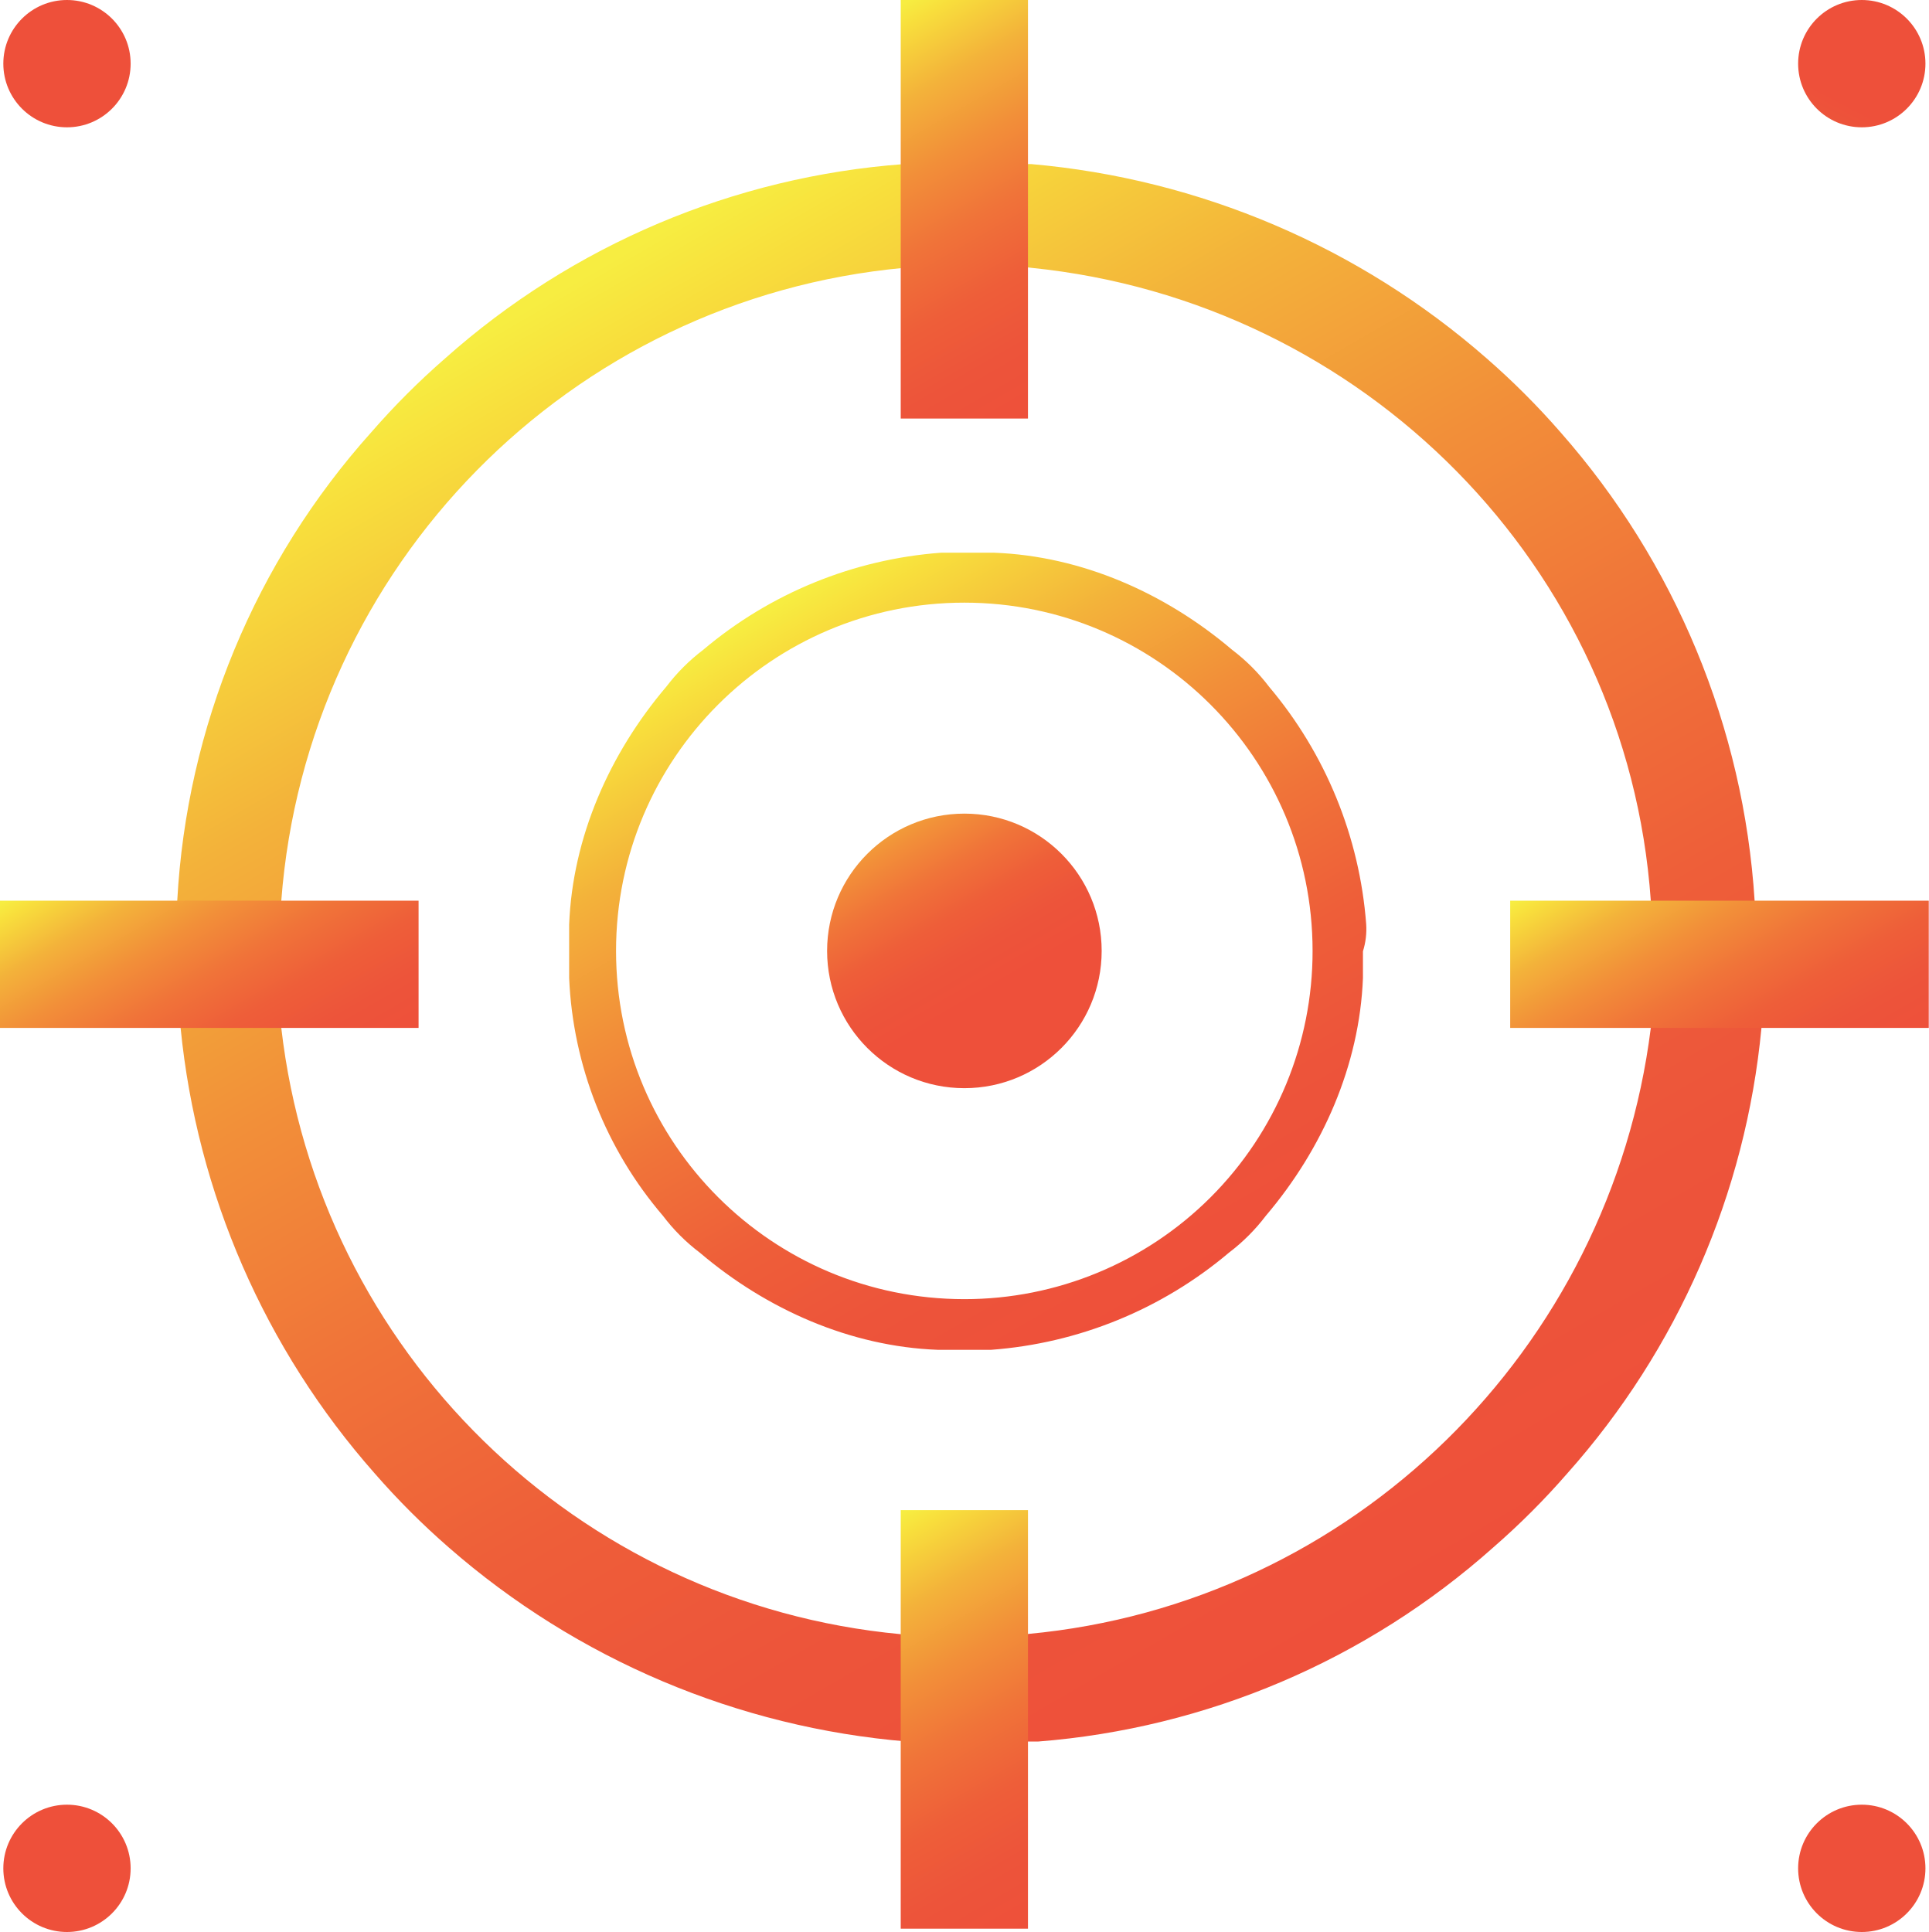
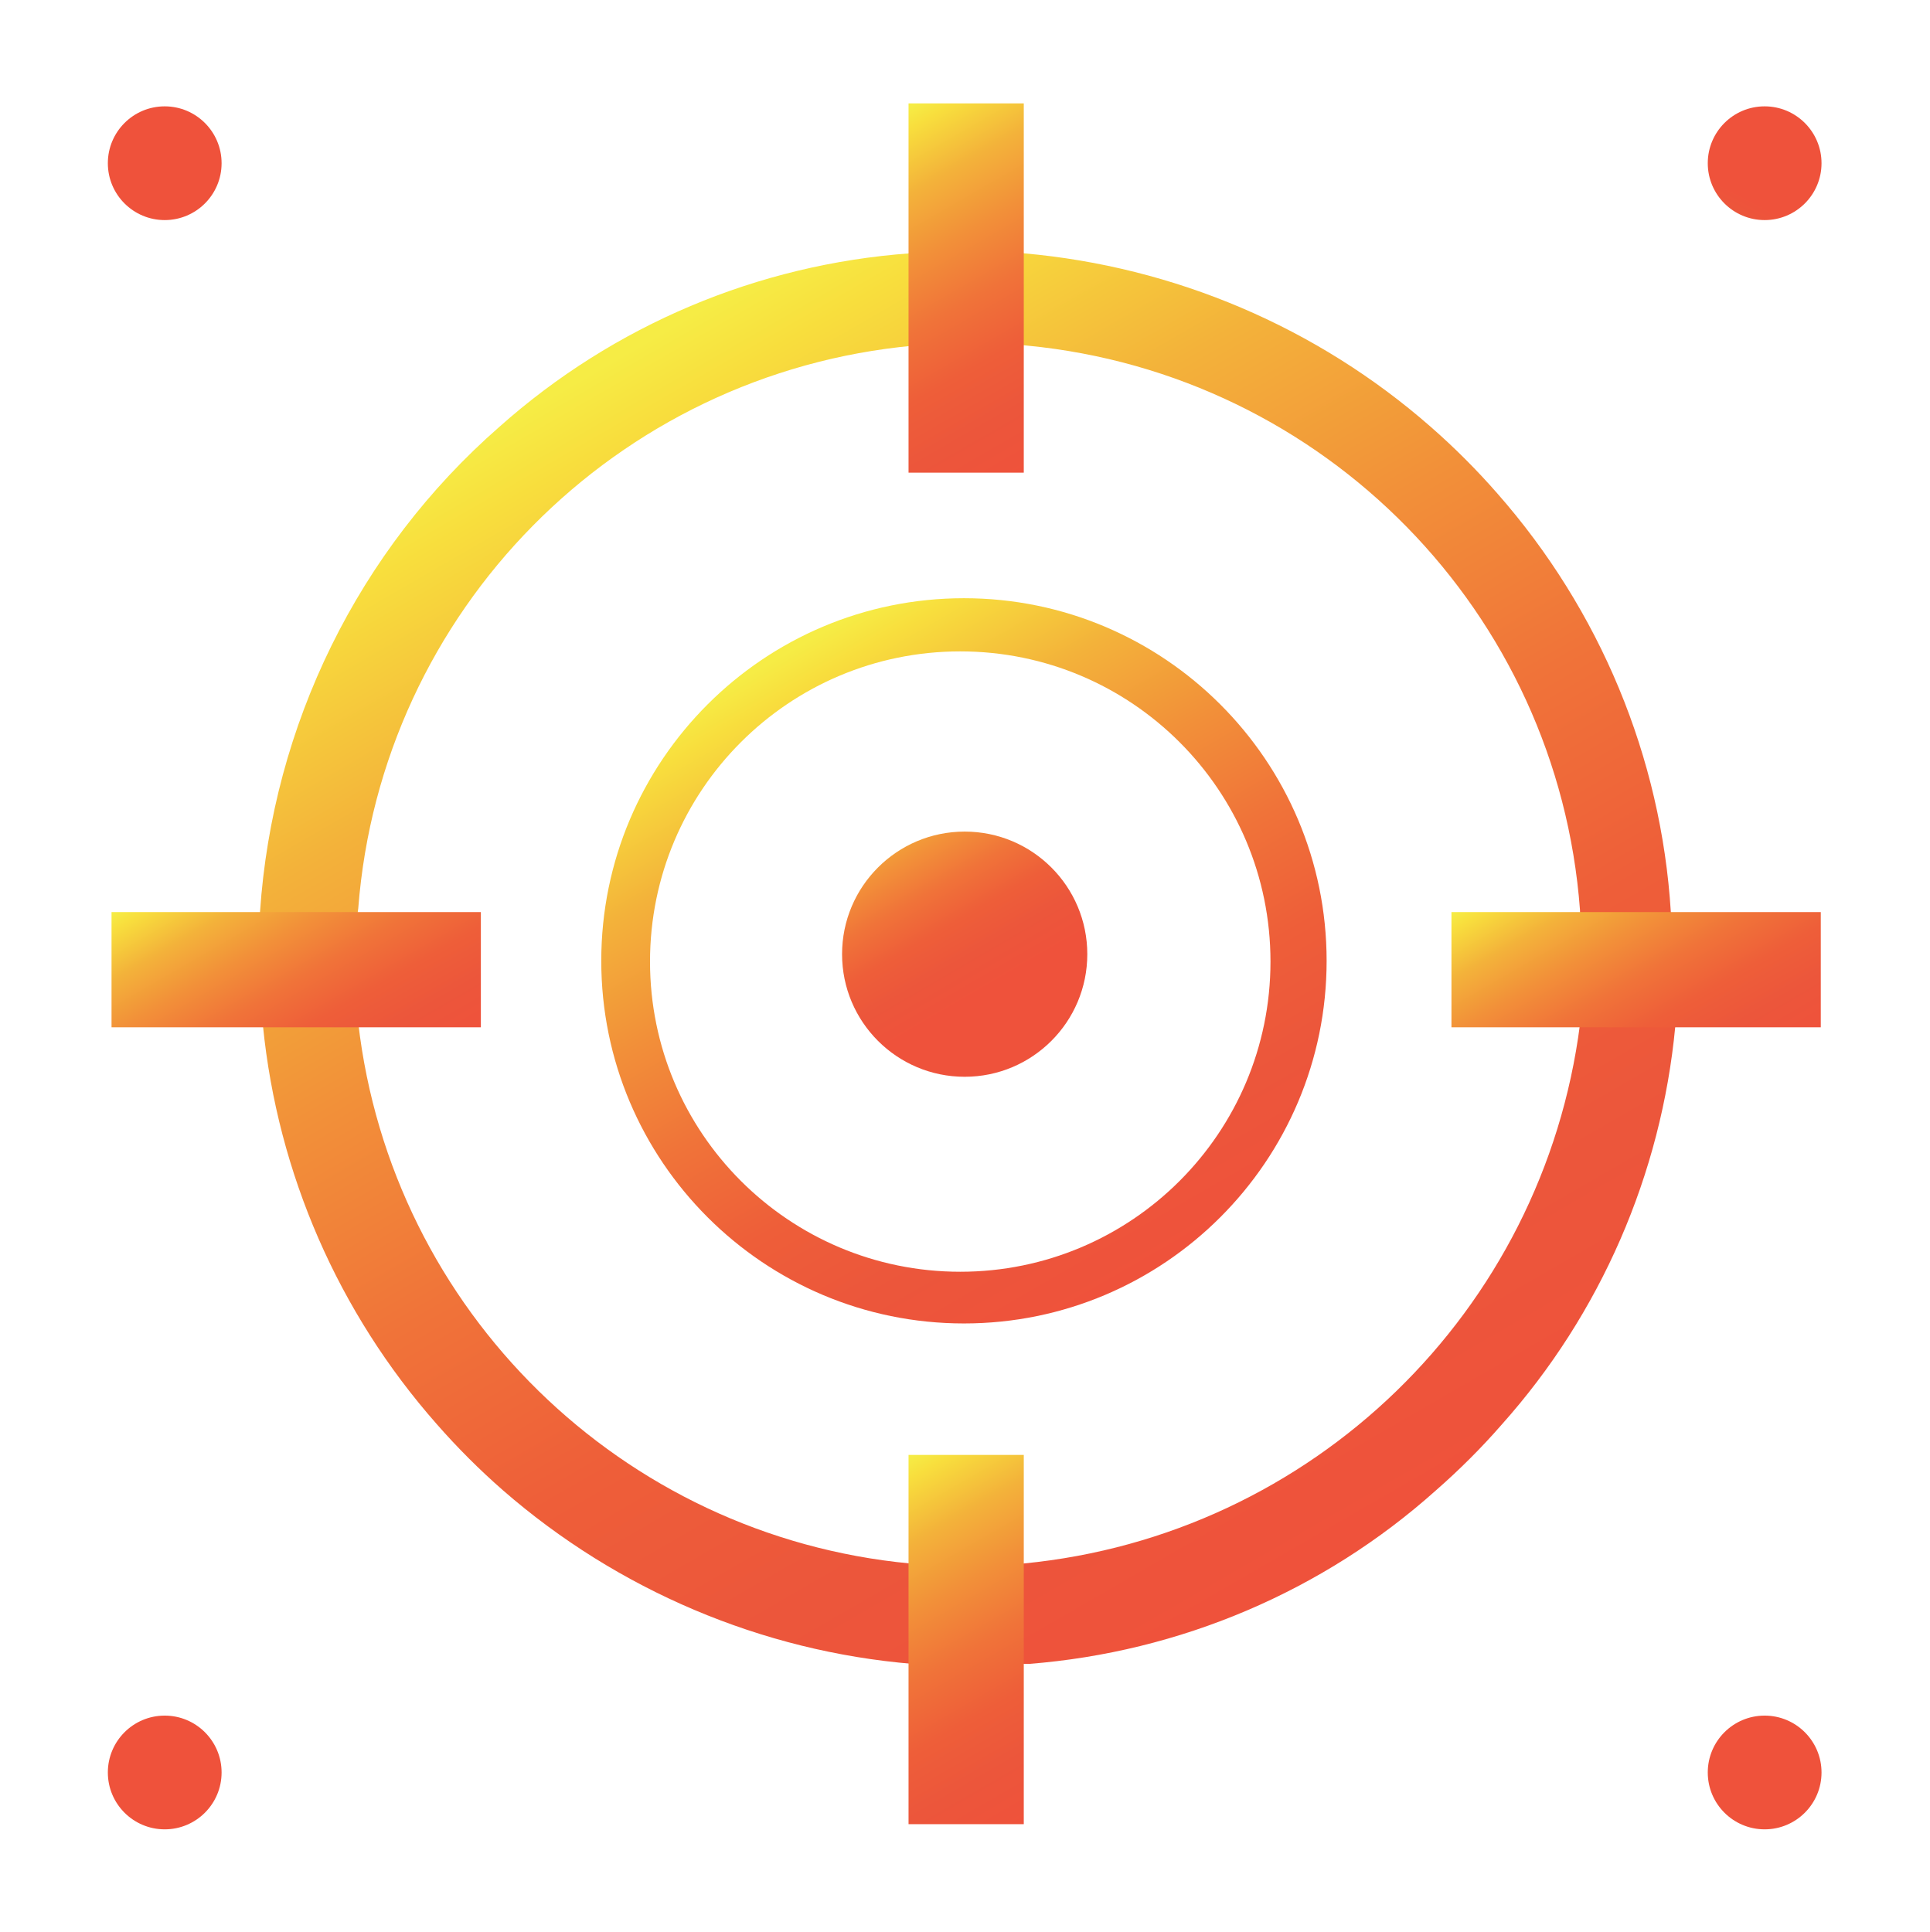
- <svg xmlns="http://www.w3.org/2000/svg" xmlns:xlink="http://www.w3.org/1999/xlink" viewBox="0 0 261.18 261.63">
-   <defs>
-     <style>.cls-1{fill:url(#linear-gradient);}.cls-2{fill:url(#linear-gradient-2);}.cls-3{fill:url(#linear-gradient-3);}.cls-4{fill:url(#linear-gradient-4);}.cls-5{fill:url(#linear-gradient-5);}.cls-6{fill:url(#linear-gradient-6);}.cls-7{fill:url(#linear-gradient-7);}.cls-8{fill:url(#linear-gradient-8);}.cls-9{fill:url(#linear-gradient-9);}.cls-10{fill:url(#linear-gradient-10);}.cls-11{fill:url(#linear-gradient-11);}</style>
-     <linearGradient id="linear-gradient" x1="5168.43" y1="3738.93" x2="5203.88" y2="3748.58" gradientTransform="matrix(0.71, 0.7, -0.7, 0.71, -917.91, -6180.96)" gradientUnits="userSpaceOnUse">
-       <stop offset="0.01" stop-color="#f7ed41" />
-       <stop offset="0.06" stop-color="#f8de3c" />
-       <stop offset="0.21" stop-color="#f3b23a" />
-       <stop offset="0.37" stop-color="#f28f39" />
-       <stop offset="0.53" stop-color="#f07339" />
-       <stop offset="0.69" stop-color="#ee5e39" />
-       <stop offset="0.84" stop-color="#ed543a" />
-       <stop offset="1" stop-color="#ee503a" />
+ <svg xmlns="http://www.w3.org/2000/svg" version="1.1" id="Layer_1" x="0px" y="0px" viewBox="0 0 261.2 261.6" style="enable-background:new 0 0 261.2 261.6;" xml:space="preserve">
+   <style type="text/css">
+ 	.st0{fill:url(#SVGID_1_);}
+ 	.st1{fill:url(#SVGID_2_);}
+ 	.st2{fill:url(#SVGID_3_);}
+ 	.st3{fill:url(#SVGID_4_);}
+ 	.st4{fill:url(#SVGID_5_);}
+ 	.st5{fill:url(#SVGID_6_);}
+ 	.st6{fill:url(#SVGID_7_);}
+ 	.st7{fill:url(#SVGID_8_);}
+ 	.st8{fill:url(#SVGID_9_);}
+ 	.st9{fill:url(#SVGID_10_);}
+ 	.st10{fill:url(#SVGID_11_);}
+ </style>
+   <g>
+     <linearGradient id="SVGID_1_" gradientUnits="userSpaceOnUse" x1="157.328" y1="101.3" x2="108.236" y2="16.284" gradientTransform="matrix(-1 0 0 -1 263.28 188.88)">
+       <stop offset="1.000000e-02" style="stop-color:#F6EC45" />
+       <stop offset="6.000000e-02" style="stop-color:#F8DE3D" />
+       <stop offset="0.21" style="stop-color:#F3B23A" />
+       <stop offset="0.37" style="stop-color:#F29039" />
+       <stop offset="0.53" style="stop-color:#F07339" />
+       <stop offset="0.69" style="stop-color:#EE5E39" />
+       <stop offset="0.84" style="stop-color:#EC563B" />
+       <stop offset="1" style="stop-color:#EF523B" />
    </linearGradient>
-     <linearGradient id="linear-gradient-2" x1="4024.44" y1="-2415.15" x2="4041.45" y2="-2410.48" gradientTransform="matrix(-0.68, -0.73, 0.73, -0.68, 4520.44, 1327.52)" xlink:href="#linear-gradient" />
-     <linearGradient id="linear-gradient-3" x1="7731.06" y1="1082.76" x2="7748.11" y2="1087.39" gradientTransform="matrix(-0.68, 0.73, 0.73, 0.68, 4520.24, -6211.41)" xlink:href="#linear-gradient" />
-     <linearGradient id="linear-gradient-4" x1="1630.05" y1="164.01" x2="1647.1" y2="168.67" gradientTransform="matrix(0.68, -0.73, -0.73, -0.68, -747.48, 1330.83)" xlink:href="#linear-gradient" />
-     <linearGradient id="linear-gradient-5" x1="5393.64" y1="3675.09" x2="5410.65" y2="3679.72" gradientTransform="matrix(0.68, 0.73, -0.73, 0.68, -747.48, -6211.41)" xlink:href="#linear-gradient" />
-     <linearGradient id="linear-gradient-6" x1="103.55" y1="1079.55" x2="157.91" y2="1173.68" gradientTransform="translate(0 -998)" xlink:href="#linear-gradient" />
-     <linearGradient id="linear-gradient-7" x1="77.25" y1="1033.94" x2="184.24" y2="1219.25" gradientTransform="translate(0 -998)" xlink:href="#linear-gradient" />
-     <linearGradient id="linear-gradient-8" x1="116.17" y1="1001.34" x2="145.07" y2="1051.45" gradientTransform="translate(0 -998)" xlink:href="#linear-gradient" />
-     <linearGradient id="linear-gradient-9" x1="1022.41" y1="-9525.75" x2="984.77" y2="-9504" gradientTransform="translate(9543.22 1134.19) rotate(-90)" xlink:href="#linear-gradient" />
-     <linearGradient id="linear-gradient-10" x1="11559.31" y1="-8616.78" x2="11530.4" y2="-8666.87" gradientTransform="translate(11675.41 -8409.03) rotate(180)" xlink:href="#linear-gradient" />
-     <linearGradient id="linear-gradient-11" x1="10652.97" y1="1910.24" x2="10690.61" y2="1888.51" gradientTransform="translate(2132.19 -10541.23) rotate(90)" xlink:href="#linear-gradient" />
-   </defs>
-   <g id="Layer_2" data-name="Layer 2">
-     <g id="white-color-vm">
-       <g id="Layer_1-2" data-name="Layer 1-2">
-         <circle class="cls-1" cx="130.59" cy="128.77" r="18.59" />
-         <circle class="cls-2" cx="9.07" cy="8.62" r="8.62" />
-         <circle class="cls-3" cx="9.07" cy="253.01" r="8.62" />
-         <circle class="cls-4" cx="252.11" cy="8.62" r="8.62" />
-         <circle class="cls-5" cx="252.11" cy="253.01" r="8.62" />
-         <path class="cls-6" d="M185,125.15A56.44,56.44,0,0,0,171.85,93a25.87,25.87,0,0,0-5-5c-9.07-7.71-20.4-12.7-32.19-13.15h-7.26A56.34,56.34,0,0,0,95.22,88a26.15,26.15,0,0,0-5,5c-7.71,9.07-12.69,20.41-13.15,32.2v7.25a53,53,0,0,0,12.7,32.19,25.64,25.64,0,0,0,5,5c9.07,7.71,20.4,12.7,32.19,13.15h7.26a56.37,56.37,0,0,0,32.19-13.15,25.92,25.92,0,0,0,5-5c7.7-9.06,12.69-20.4,13.15-32.19v-3.63A10,10,0,0,0,185,125.15Zm-54.41,50.78a47.16,47.16,0,1,1,47.15-47.16A47.12,47.12,0,0,1,130.59,175.93Z" />
-         <path class="cls-7" d="M237.6,122h0a106.16,106.16,0,0,0-26.3-63.48,103.21,103.21,0,0,0-10-10,107.86,107.86,0,0,0-61.66-26.3h-1.82c-2.26,0-4.53-.46-6.8-.46a33.82,33.82,0,0,0-6.8.46h-1.81a105,105,0,0,0-62.12,26.3,102.09,102.09,0,0,0-10,10A103.44,103.44,0,0,0,24,122h0c0,2.27-.45,4.54-.45,6.8a34.66,34.66,0,0,0,.45,6.81l.46,3.62a107,107,0,0,0,26.29,60.31,103.21,103.21,0,0,0,10,10,107.9,107.9,0,0,0,62.12,26.3h1.81a71.8,71.8,0,0,0,14.06,0h1.81a105,105,0,0,0,61.67-26.3,102,102,0,0,0,10-10,105.66,105.66,0,0,0,26.3-60.31c0-1.36.46-2.26.46-3.62,0-2.27.45-4.54.45-6.81S237.6,124.24,237.6,122Zm-98.4,99.3a54,54,0,0,1-8.61.46,54.16,54.16,0,0,1-8.62-.46A93.16,93.16,0,0,1,38.09,139.2a79.07,79.07,0,0,1-.46-10.43,33.87,33.87,0,0,1,.46-6.8,93.14,93.14,0,0,1,84.34-85.7,55.22,55.22,0,0,1,8.61-.45,52.48,52.48,0,0,1,8.62.45c44.89,4.54,80.71,40.36,83.88,85.7,0,2.27.45,4.54.45,6.8a80.81,80.81,0,0,1-.45,10.43C218.1,182.73,183.19,217.19,139.2,221.27Z" />
-         <rect class="cls-8" x="121.97" width="17.23" height="56.68" />
-         <rect class="cls-9" y="121.97" width="56.68" height="17.23" />
-         <rect class="cls-10" x="121.97" y="204.5" width="17.23" height="56.68" />
-         <rect class="cls-11" x="204.5" y="121.97" width="56.68" height="17.23" />
-       </g>
-     </g>
+     <path class="st0" d="M130.5,179.2c27.1,0,49.1-22,49.1-49.1S157.6,81,130.5,81c-27.1,0-49.1,22-49.1,49.1S103.4,179.2,130.5,179.2z    M130,88.2C130,88.2,130,88.2,130,88.2c23.2,0,42,18.8,42,42c0,23.2-18.8,42-42,42c-23.2,0-42-18.8-42-42c0,0,0,0,0,0   C88,107,106.8,88.2,130,88.2z" />
+     <linearGradient id="SVGID_2_" gradientUnits="userSpaceOnUse" x1="5076.102" y1="2710.351" x2="5107.696" y2="2718.953" gradientTransform="matrix(0.71 0.7 -0.7 0.71 -1589.74 -5371.68)">
+       <stop offset="1.000000e-02" style="stop-color:#F6EC45" />
+       <stop offset="6.000000e-02" style="stop-color:#F8DE3D" />
+       <stop offset="0.21" style="stop-color:#F3B23A" />
+       <stop offset="0.37" style="stop-color:#F29039" />
+       <stop offset="0.53" style="stop-color:#F07339" />
+       <stop offset="0.69" style="stop-color:#EE5E39" />
+       <stop offset="0.84" style="stop-color:#EC563B" />
+       <stop offset="1" style="stop-color:#EF523B" />
+     </linearGradient>
+     <circle class="st1" cx="130.6" cy="129.2" r="16.6" />
+     <linearGradient id="SVGID_3_" gradientUnits="userSpaceOnUse" x1="363.945" y1="-1643.361" x2="379.1" y2="-1639.201" gradientTransform="matrix(-0.68 -0.73 0.73 -0.68 1480.22 -809.03)">
+       <stop offset="1.000000e-02" style="stop-color:#F6EC45" />
+       <stop offset="6.000000e-02" style="stop-color:#F8DE3D" />
+       <stop offset="0.21" style="stop-color:#F3B23A" />
+       <stop offset="0.37" style="stop-color:#F29039" />
+       <stop offset="0.53" style="stop-color:#F07339" />
+       <stop offset="0.69" style="stop-color:#EE5E39" />
+       <stop offset="0.84" style="stop-color:#EC563B" />
+       <stop offset="1" style="stop-color:#EF523B" />
+     </linearGradient>
+     <circle class="st2" cx="22.3" cy="22.1" r="7.7" />
+     <linearGradient id="SVGID_4_" gradientUnits="userSpaceOnUse" x1="5014.216" y1="2728.164" x2="5029.402" y2="2732.293" gradientTransform="matrix(-0.68 0.73 0.73 0.68 1480.02 -5350.86)">
+       <stop offset="1.000000e-02" style="stop-color:#F6EC45" />
+       <stop offset="6.000000e-02" style="stop-color:#F8DE3D" />
+       <stop offset="0.21" style="stop-color:#F3B23A" />
+       <stop offset="0.37" style="stop-color:#F29039" />
+       <stop offset="0.53" style="stop-color:#F07339" />
+       <stop offset="0.69" style="stop-color:#EE5E39" />
+       <stop offset="0.84" style="stop-color:#EC563B" />
+       <stop offset="1" style="stop-color:#EF523B" />
+     </linearGradient>
+     <circle class="st3" cx="22.3" cy="240" r="7.7" />
+     <linearGradient id="SVGID_5_" gradientUnits="userSpaceOnUse" x1="547.838" y1="-1832.778" x2="563.025" y2="-1828.618" gradientTransform="matrix(0.68 -0.73 -0.73 -0.68 -1481.26 -805.72)">
+       <stop offset="1.000000e-02" style="stop-color:#F6EC45" />
+       <stop offset="6.000000e-02" style="stop-color:#F8DE3D" />
+       <stop offset="0.21" style="stop-color:#F3B23A" />
+       <stop offset="0.37" style="stop-color:#F29039" />
+       <stop offset="0.53" style="stop-color:#F07339" />
+       <stop offset="0.69" style="stop-color:#EE5E39" />
+       <stop offset="0.84" style="stop-color:#EC563B" />
+       <stop offset="1" style="stop-color:#EF523B" />
+     </linearGradient>
+     <circle class="st4" cx="238.9" cy="22.1" r="7.7" />
+     <linearGradient id="SVGID_6_" gradientUnits="userSpaceOnUse" x1="5248.505" y1="2550.64" x2="5263.675" y2="2554.768" gradientTransform="matrix(0.68 0.73 -0.73 0.68 -1481.26 -5350.86)">
+       <stop offset="1.000000e-02" style="stop-color:#F6EC45" />
+       <stop offset="6.000000e-02" style="stop-color:#F8DE3D" />
+       <stop offset="0.21" style="stop-color:#F3B23A" />
+       <stop offset="0.37" style="stop-color:#F29039" />
+       <stop offset="0.53" style="stop-color:#F07339" />
+       <stop offset="0.69" style="stop-color:#EE5E39" />
+       <stop offset="0.84" style="stop-color:#EC563B" />
+       <stop offset="1" style="stop-color:#EF523B" />
+     </linearGradient>
+     <circle class="st5" cx="238.9" cy="240" r="7.7" />
+     <linearGradient id="SVGID_7_" gradientUnits="userSpaceOnUse" x1="82.972" y1="1504.561" x2="178.532" y2="1670.095" gradientTransform="matrix(1 0 0 1 0 -1458)">
+       <stop offset="1.000000e-02" style="stop-color:#F6EC45" />
+       <stop offset="6.000000e-02" style="stop-color:#F8DE3D" />
+       <stop offset="0.21" style="stop-color:#F3B23A" />
+       <stop offset="0.37" style="stop-color:#F29039" />
+       <stop offset="0.53" style="stop-color:#F07339" />
+       <stop offset="0.69" style="stop-color:#EE5E39" />
+       <stop offset="0.84" style="stop-color:#EC563B" />
+       <stop offset="1" style="stop-color:#EF523B" />
+     </linearGradient>
+     <path class="st6" d="M226.2,123.5L226.2,123.5c-1.3-21-9.6-40.9-23.5-56.7c-2.8-3.2-5.8-6.2-9-9c-15.4-13.5-34.7-21.7-55.1-23.5   h-1.6c-2,0-4.1-0.4-6.1-0.4c-2-0.1-4.1,0.1-6.1,0.4h-1.6c-20.6,1.5-40.1,9.7-55.6,23.5c-19.1,16.7-30.7,40.4-32.4,65.7l0,0   c0,2-0.4,4.1-0.4,6.1c-0.1,2,0.1,4.1,0.4,6.1l0.4,3.2c2,20,10.2,38.8,23.5,53.9c2.8,3.2,5.8,6.2,9,9c15.5,13.5,35,21.8,55.5,23.5   h1.6c4.2,0.4,8.4,0.4,12.5,0h1.6c20.4-1.6,39.8-9.8,55.1-23.5c3.2-2.8,6.2-5.8,8.9-8.9c13.4-15,21.6-33.9,23.5-53.9   c0-1.2,0.4-2,0.4-3.2c0-2,0.4-4.1,0.4-6.1S226.2,125.5,226.2,123.5z M138.6,211.7c-2.5,0.3-5.1,0.5-7.7,0.4   c-2.6,0.1-5.1-0.1-7.7-0.4C84.2,208,53,177.5,48.5,138.5c-0.4-3.1-0.5-6.3-0.4-9.4c-0.1-2,0.1-4.1,0.4-6.1   c3.1-40.3,34.9-72.5,75.2-76.2c2.5-0.3,5.1-0.5,7.7-0.4c2.6-0.1,5.1,0.1,7.7,0.4c40.2,3.9,71.8,36.1,74.8,76.4c0,2,0.4,4.1,0.4,6.1   c0.1,3.1-0.1,6.3-0.4,9.4C208.9,177.6,177.7,207.9,138.6,211.7L138.6,211.7z" />
+     <linearGradient id="SVGID_8_" gradientUnits="userSpaceOnUse" x1="118.038" y1="1474.859" x2="143.656" y2="1519.293" gradientTransform="matrix(1 0 0 1 0 -1458)">
+       <stop offset="1.000000e-02" style="stop-color:#F6EC45" />
+       <stop offset="6.000000e-02" style="stop-color:#F8DE3D" />
+       <stop offset="0.21" style="stop-color:#F3B23A" />
+       <stop offset="0.37" style="stop-color:#F29039" />
+       <stop offset="0.53" style="stop-color:#F07339" />
+       <stop offset="0.69" style="stop-color:#EE5E39" />
+       <stop offset="0.84" style="stop-color:#EC563B" />
+       <stop offset="1" style="stop-color:#EF523B" />
+     </linearGradient>
+     <rect x="123" y="14" class="st7" width="15.6" height="50" />
+     <linearGradient id="SVGID_9_" gradientUnits="userSpaceOnUse" x1="-1505.343" y1="-7803.795" x2="-1538.907" y2="-7784.417" gradientTransform="matrix(0 -1 1 0 7834.22 -1390.81)">
+       <stop offset="1.000000e-02" style="stop-color:#F6EC45" />
+       <stop offset="6.000000e-02" style="stop-color:#F8DE3D" />
+       <stop offset="0.21" style="stop-color:#F3B23A" />
+       <stop offset="0.37" style="stop-color:#F29039" />
+       <stop offset="0.53" style="stop-color:#F07339" />
+       <stop offset="0.69" style="stop-color:#EE5E39" />
+       <stop offset="0.84" style="stop-color:#EC563B" />
+       <stop offset="1" style="stop-color:#EF523B" />
+     </linearGradient>
+     <rect x="15.1" y="123.5" class="st8" width="50" height="15.6" />
+     <linearGradient id="SVGID_10_" gradientUnits="userSpaceOnUse" x1="7783.436" y1="-9424.787" x2="7757.803" y2="-9469.205" gradientTransform="matrix(-1 0 0 -1 7901.41 -9225.03)">
+       <stop offset="1.000000e-02" style="stop-color:#F6EC45" />
+       <stop offset="6.000000e-02" style="stop-color:#F8DE3D" />
+       <stop offset="0.21" style="stop-color:#F3B23A" />
+       <stop offset="0.37" style="stop-color:#F29039" />
+       <stop offset="0.53" style="stop-color:#F07339" />
+       <stop offset="0.69" style="stop-color:#EE5E39" />
+       <stop offset="0.84" style="stop-color:#EC563B" />
+       <stop offset="1" style="stop-color:#EF523B" />
+     </linearGradient>
+     <rect x="123" y="197" class="st9" width="15.6" height="50" />
+     <linearGradient id="SVGID_11_" gradientUnits="userSpaceOnUse" x1="9406.731" y1="-144.643" x2="9440.28" y2="-164.006" gradientTransform="matrix(0 1 -1 0 67.19 -9292.23)">
+       <stop offset="1.000000e-02" style="stop-color:#F6EC45" />
+       <stop offset="6.000000e-02" style="stop-color:#F8DE3D" />
+       <stop offset="0.21" style="stop-color:#F3B23A" />
+       <stop offset="0.37" style="stop-color:#F29039" />
+       <stop offset="0.53" style="stop-color:#F07339" />
+       <stop offset="0.69" style="stop-color:#EE5E39" />
+       <stop offset="0.84" style="stop-color:#EC563B" />
+       <stop offset="1" style="stop-color:#EF523B" />
+     </linearGradient>
+     <rect x="196.5" y="123.5" class="st10" width="50" height="15.6" />
  </g>
</svg>
